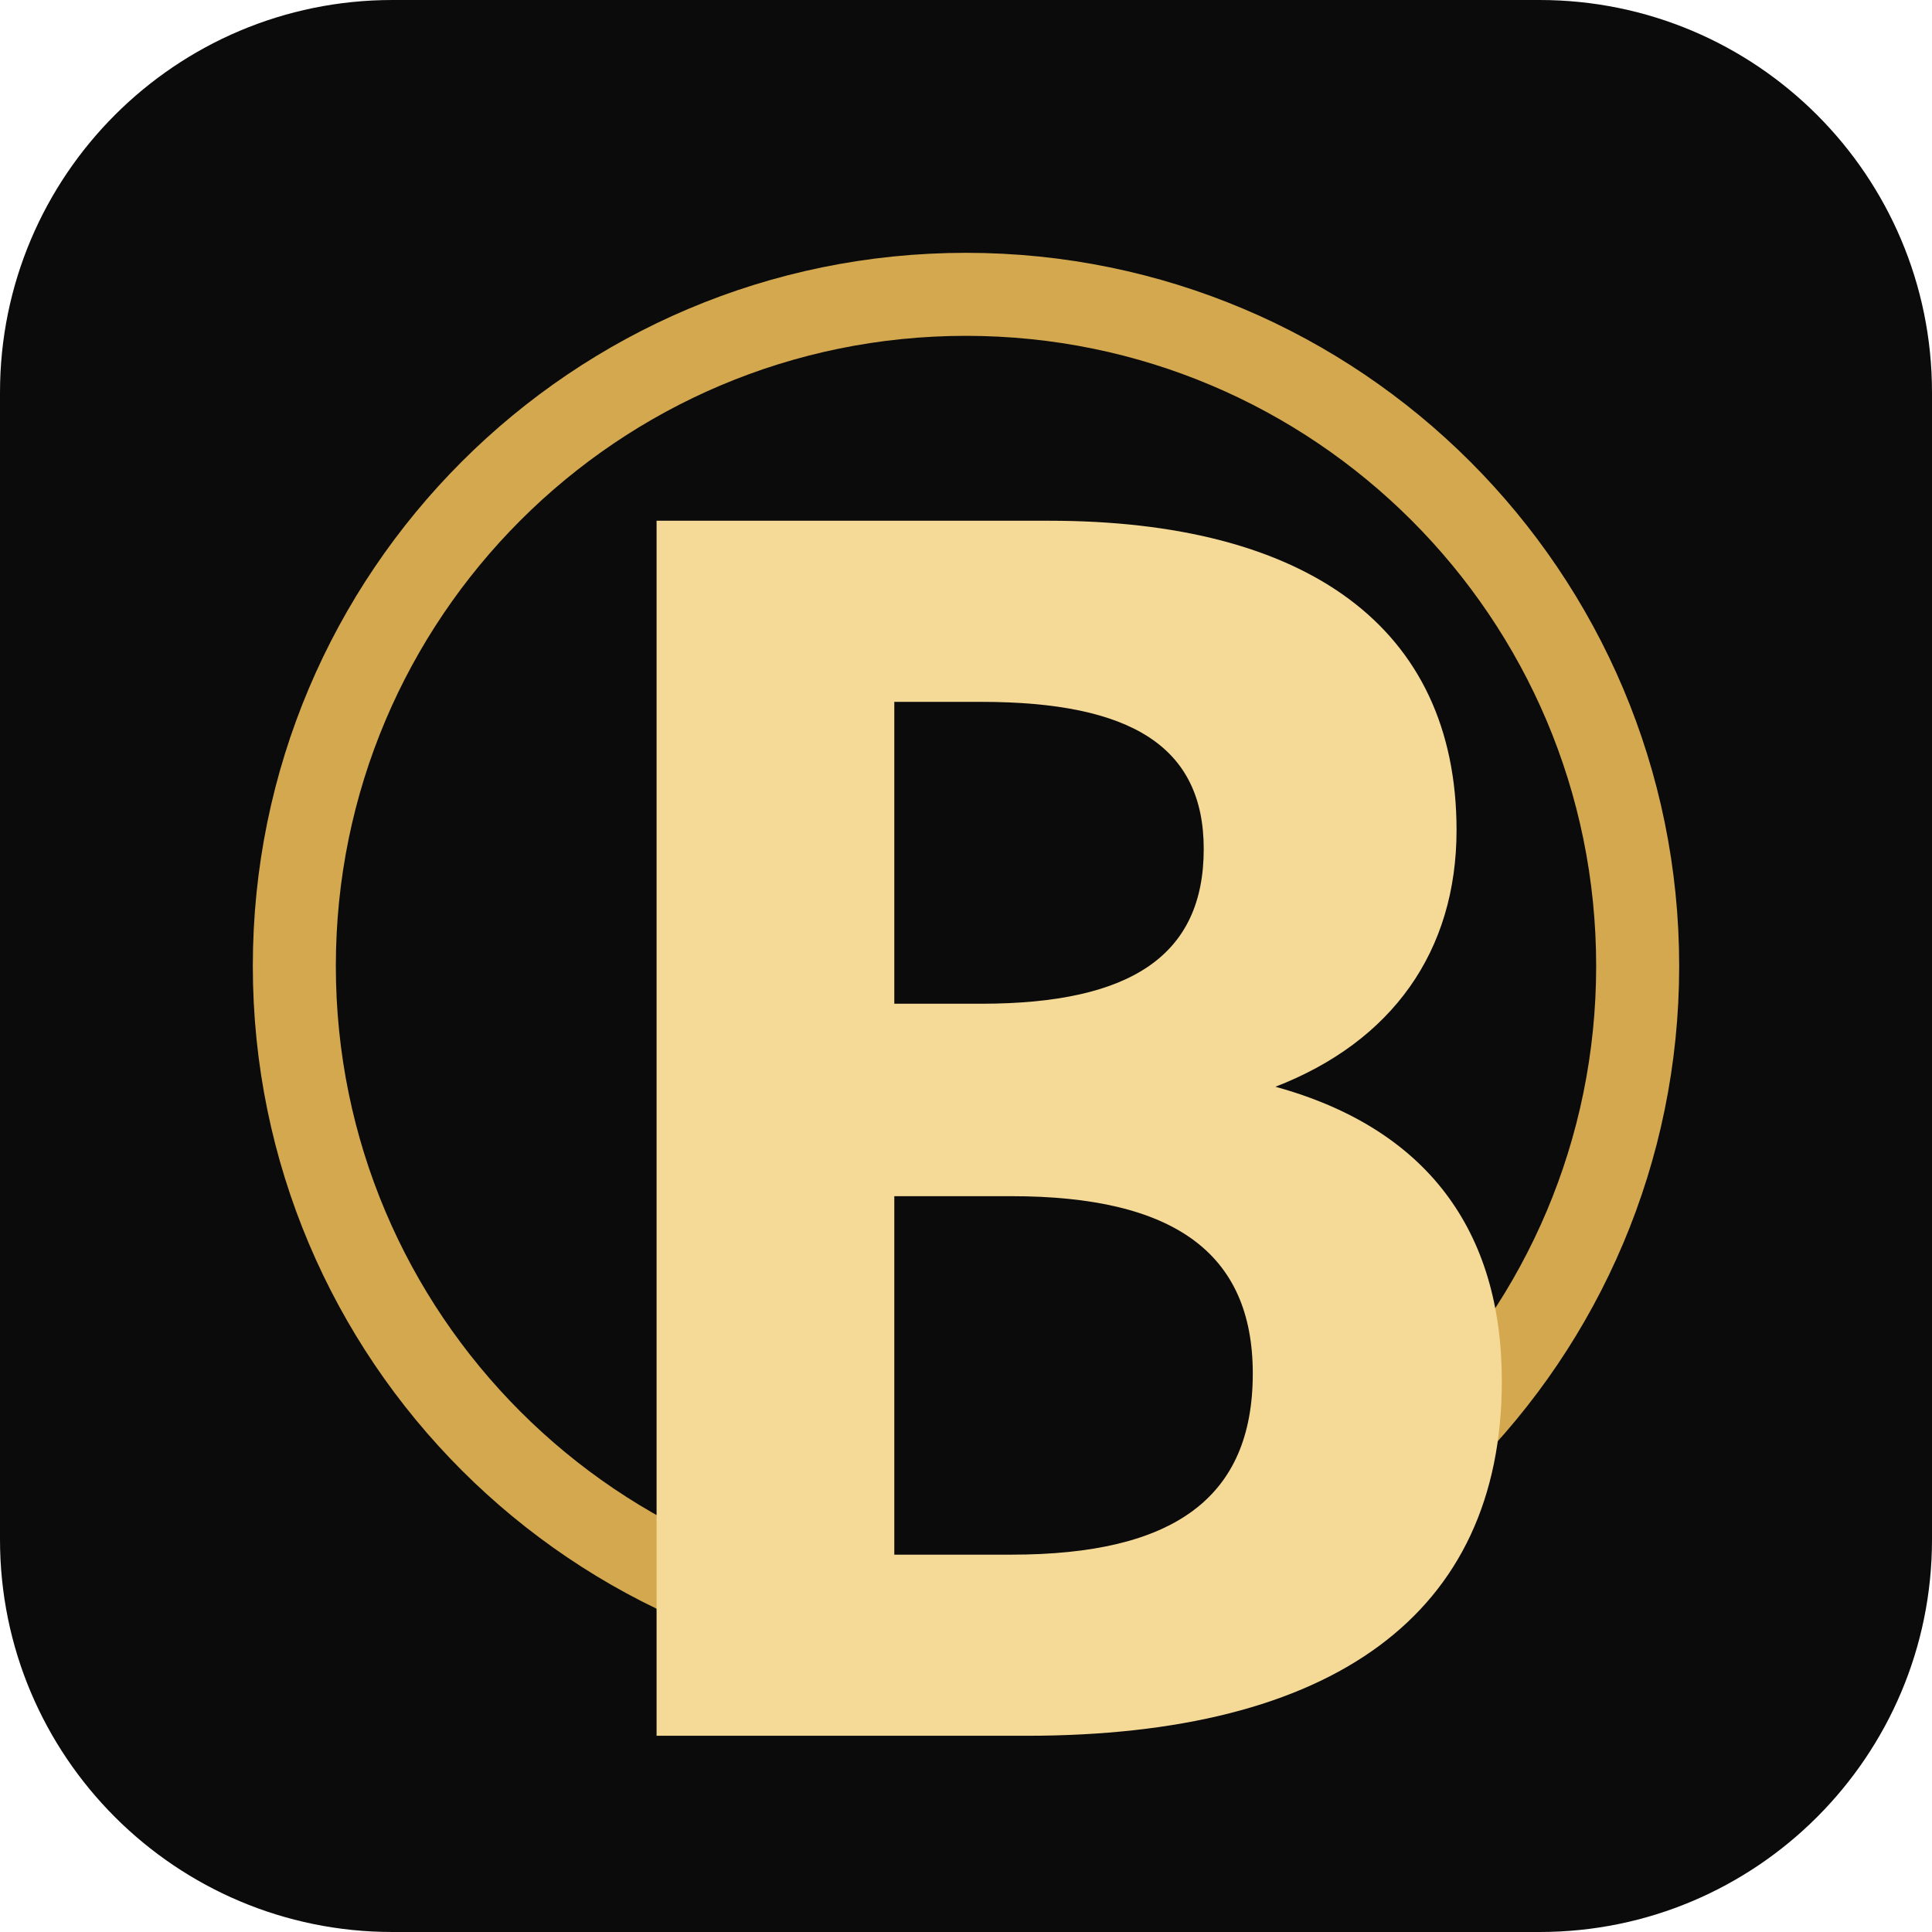
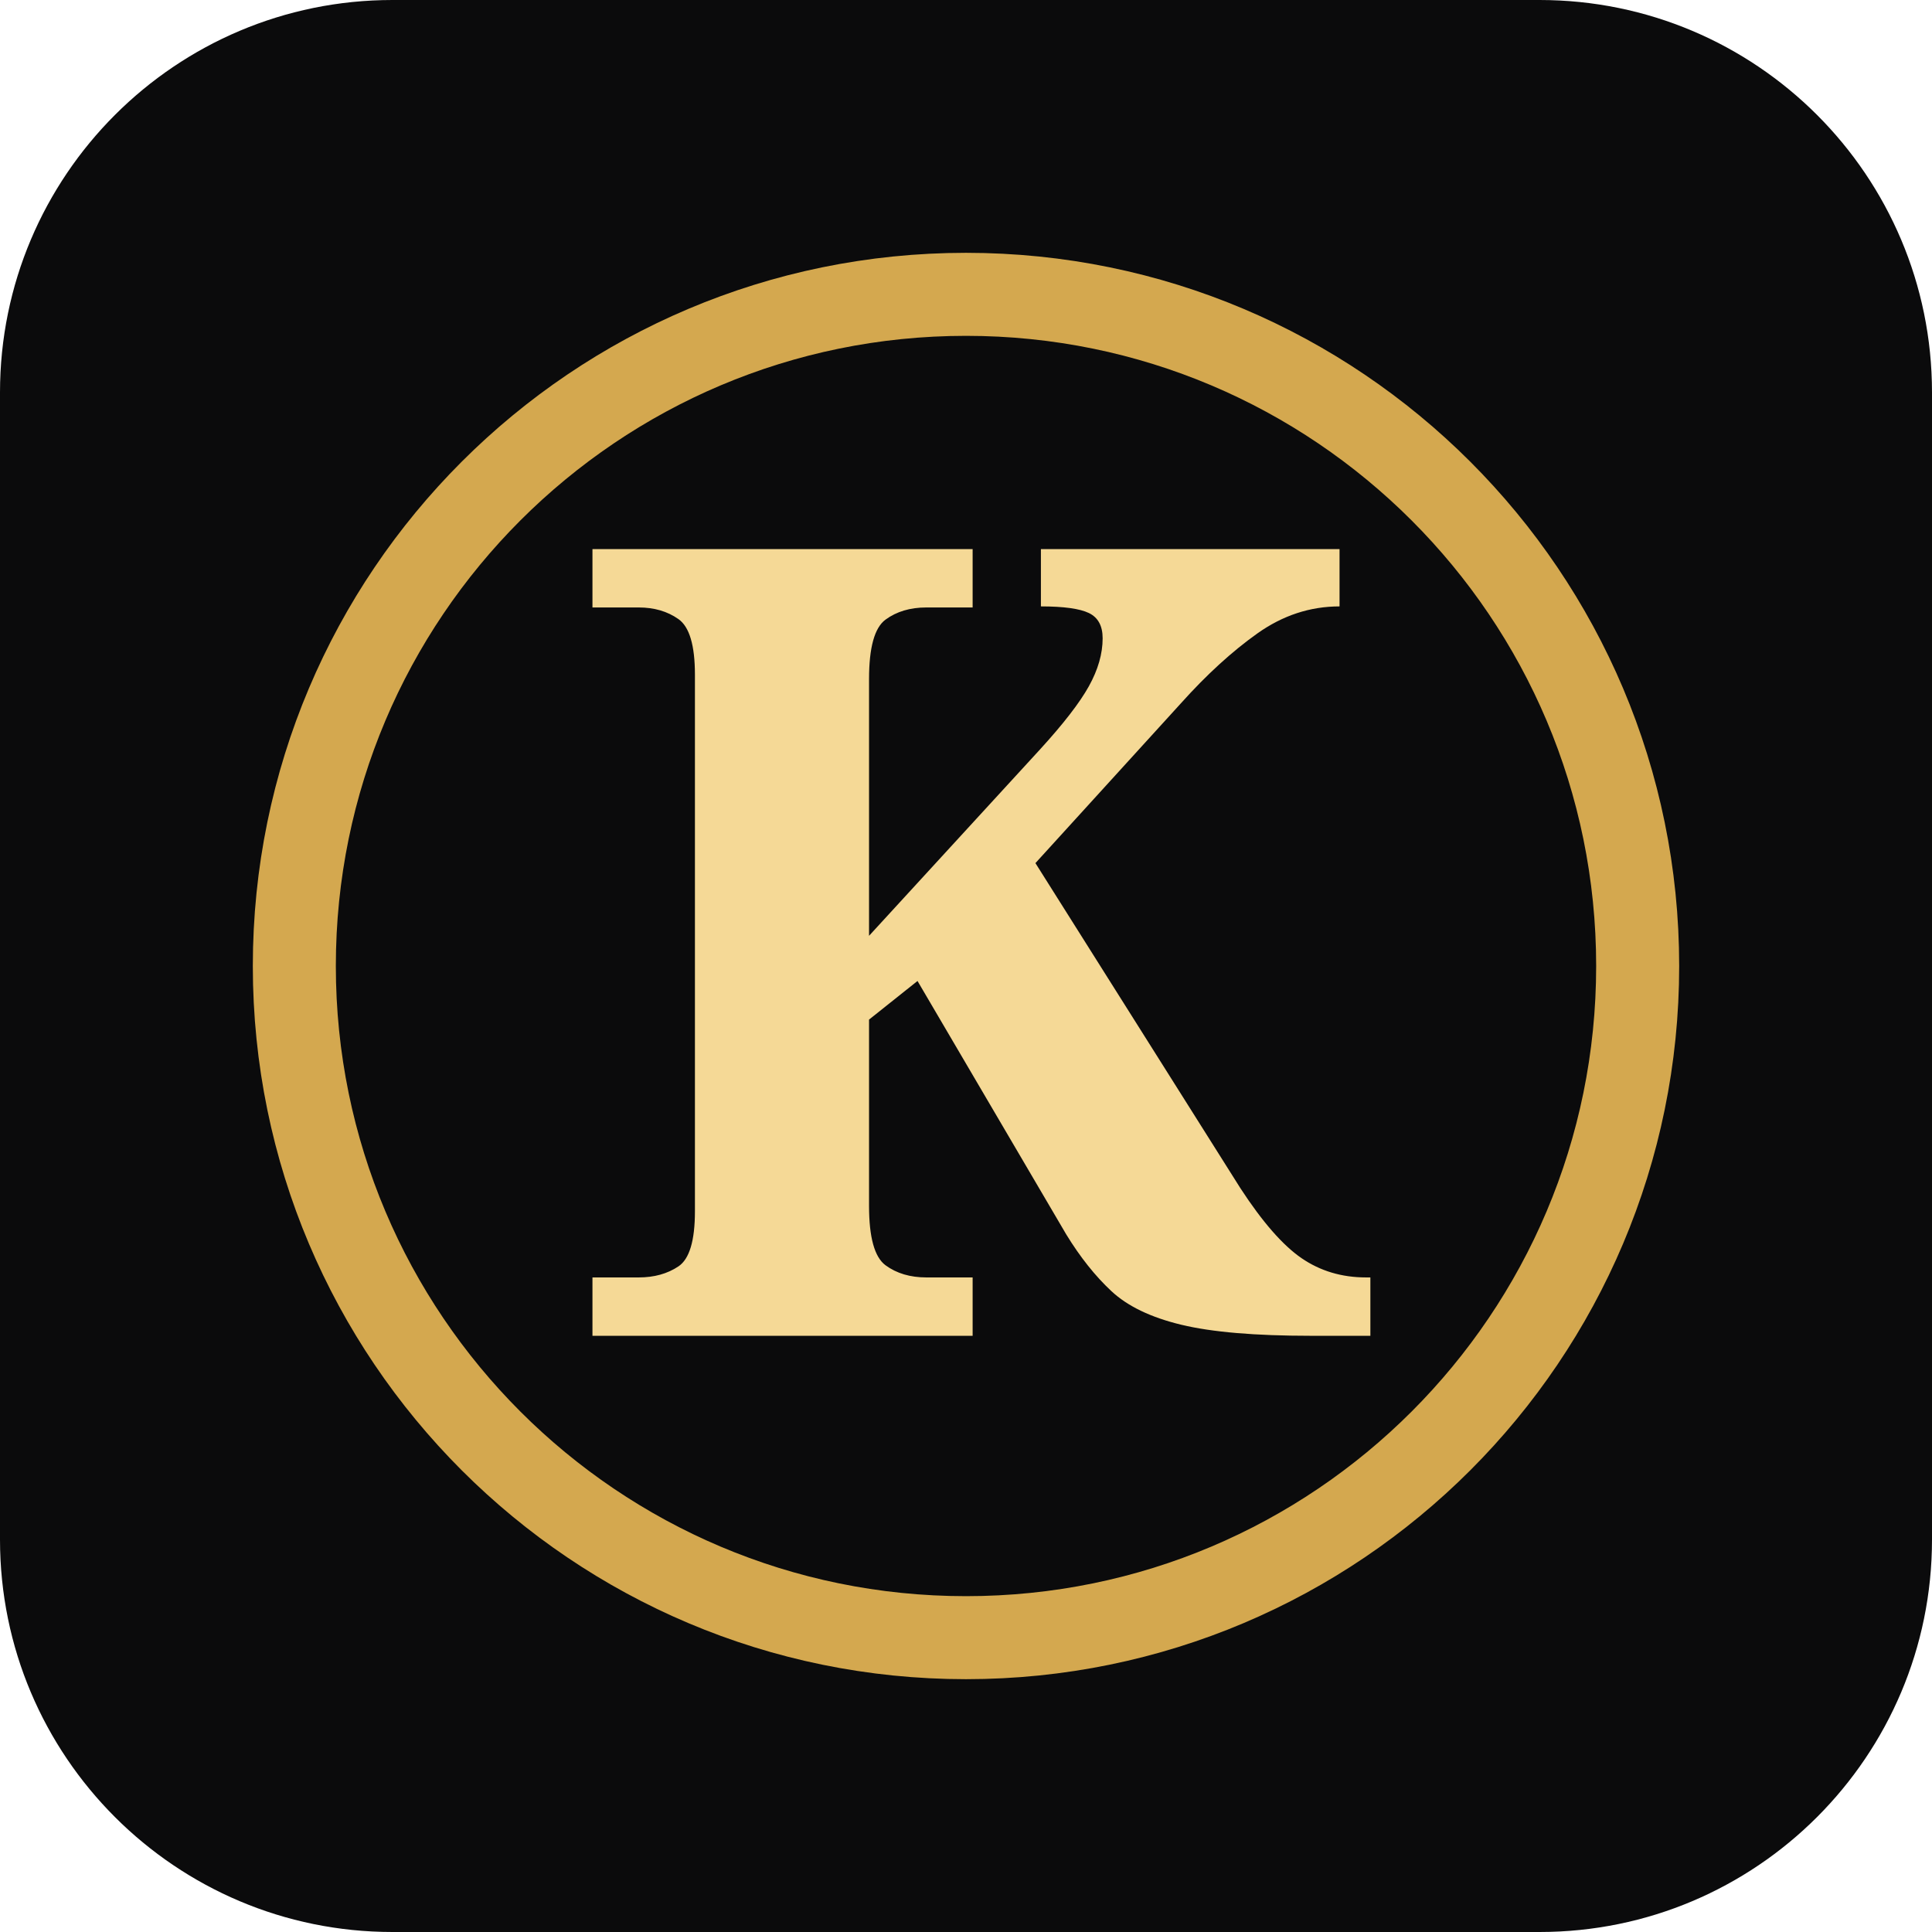
- <svg xmlns="http://www.w3.org/2000/svg" viewBox="0 0 512 512" role="img" aria-label="BarbershopStyle">
+ <svg xmlns="http://www.w3.org/2000/svg" viewBox="0 0 512 512" role="img" aria-label="Logo Kallé Cortes">
  <rect width="512" height="512" rx="104" fill="#0b0b0c" />
  <circle cx="256" cy="256" r="178" fill="none" stroke="#d4a84f" stroke-width="22" />
-   <path fill="#f5d996" d="M174 138h104c68 0 108 28 108 82 0 32-17 56-48 68 40 11 60 38 60 78 0 62-45 94-126 94h-98V138Zm86 128c40 0 59-13 59-41 0-27-19-39-59-39h-23v80h23Zm8 146c43 0 64-15 64-48 0-32-21-47-64-47h-31v95h31Z" />
+   <text x="256" y="354" fill="#f5d996" font-family="Georgia, serif" font-size="292" font-weight="700" text-anchor="middle">K</text>
</svg>
